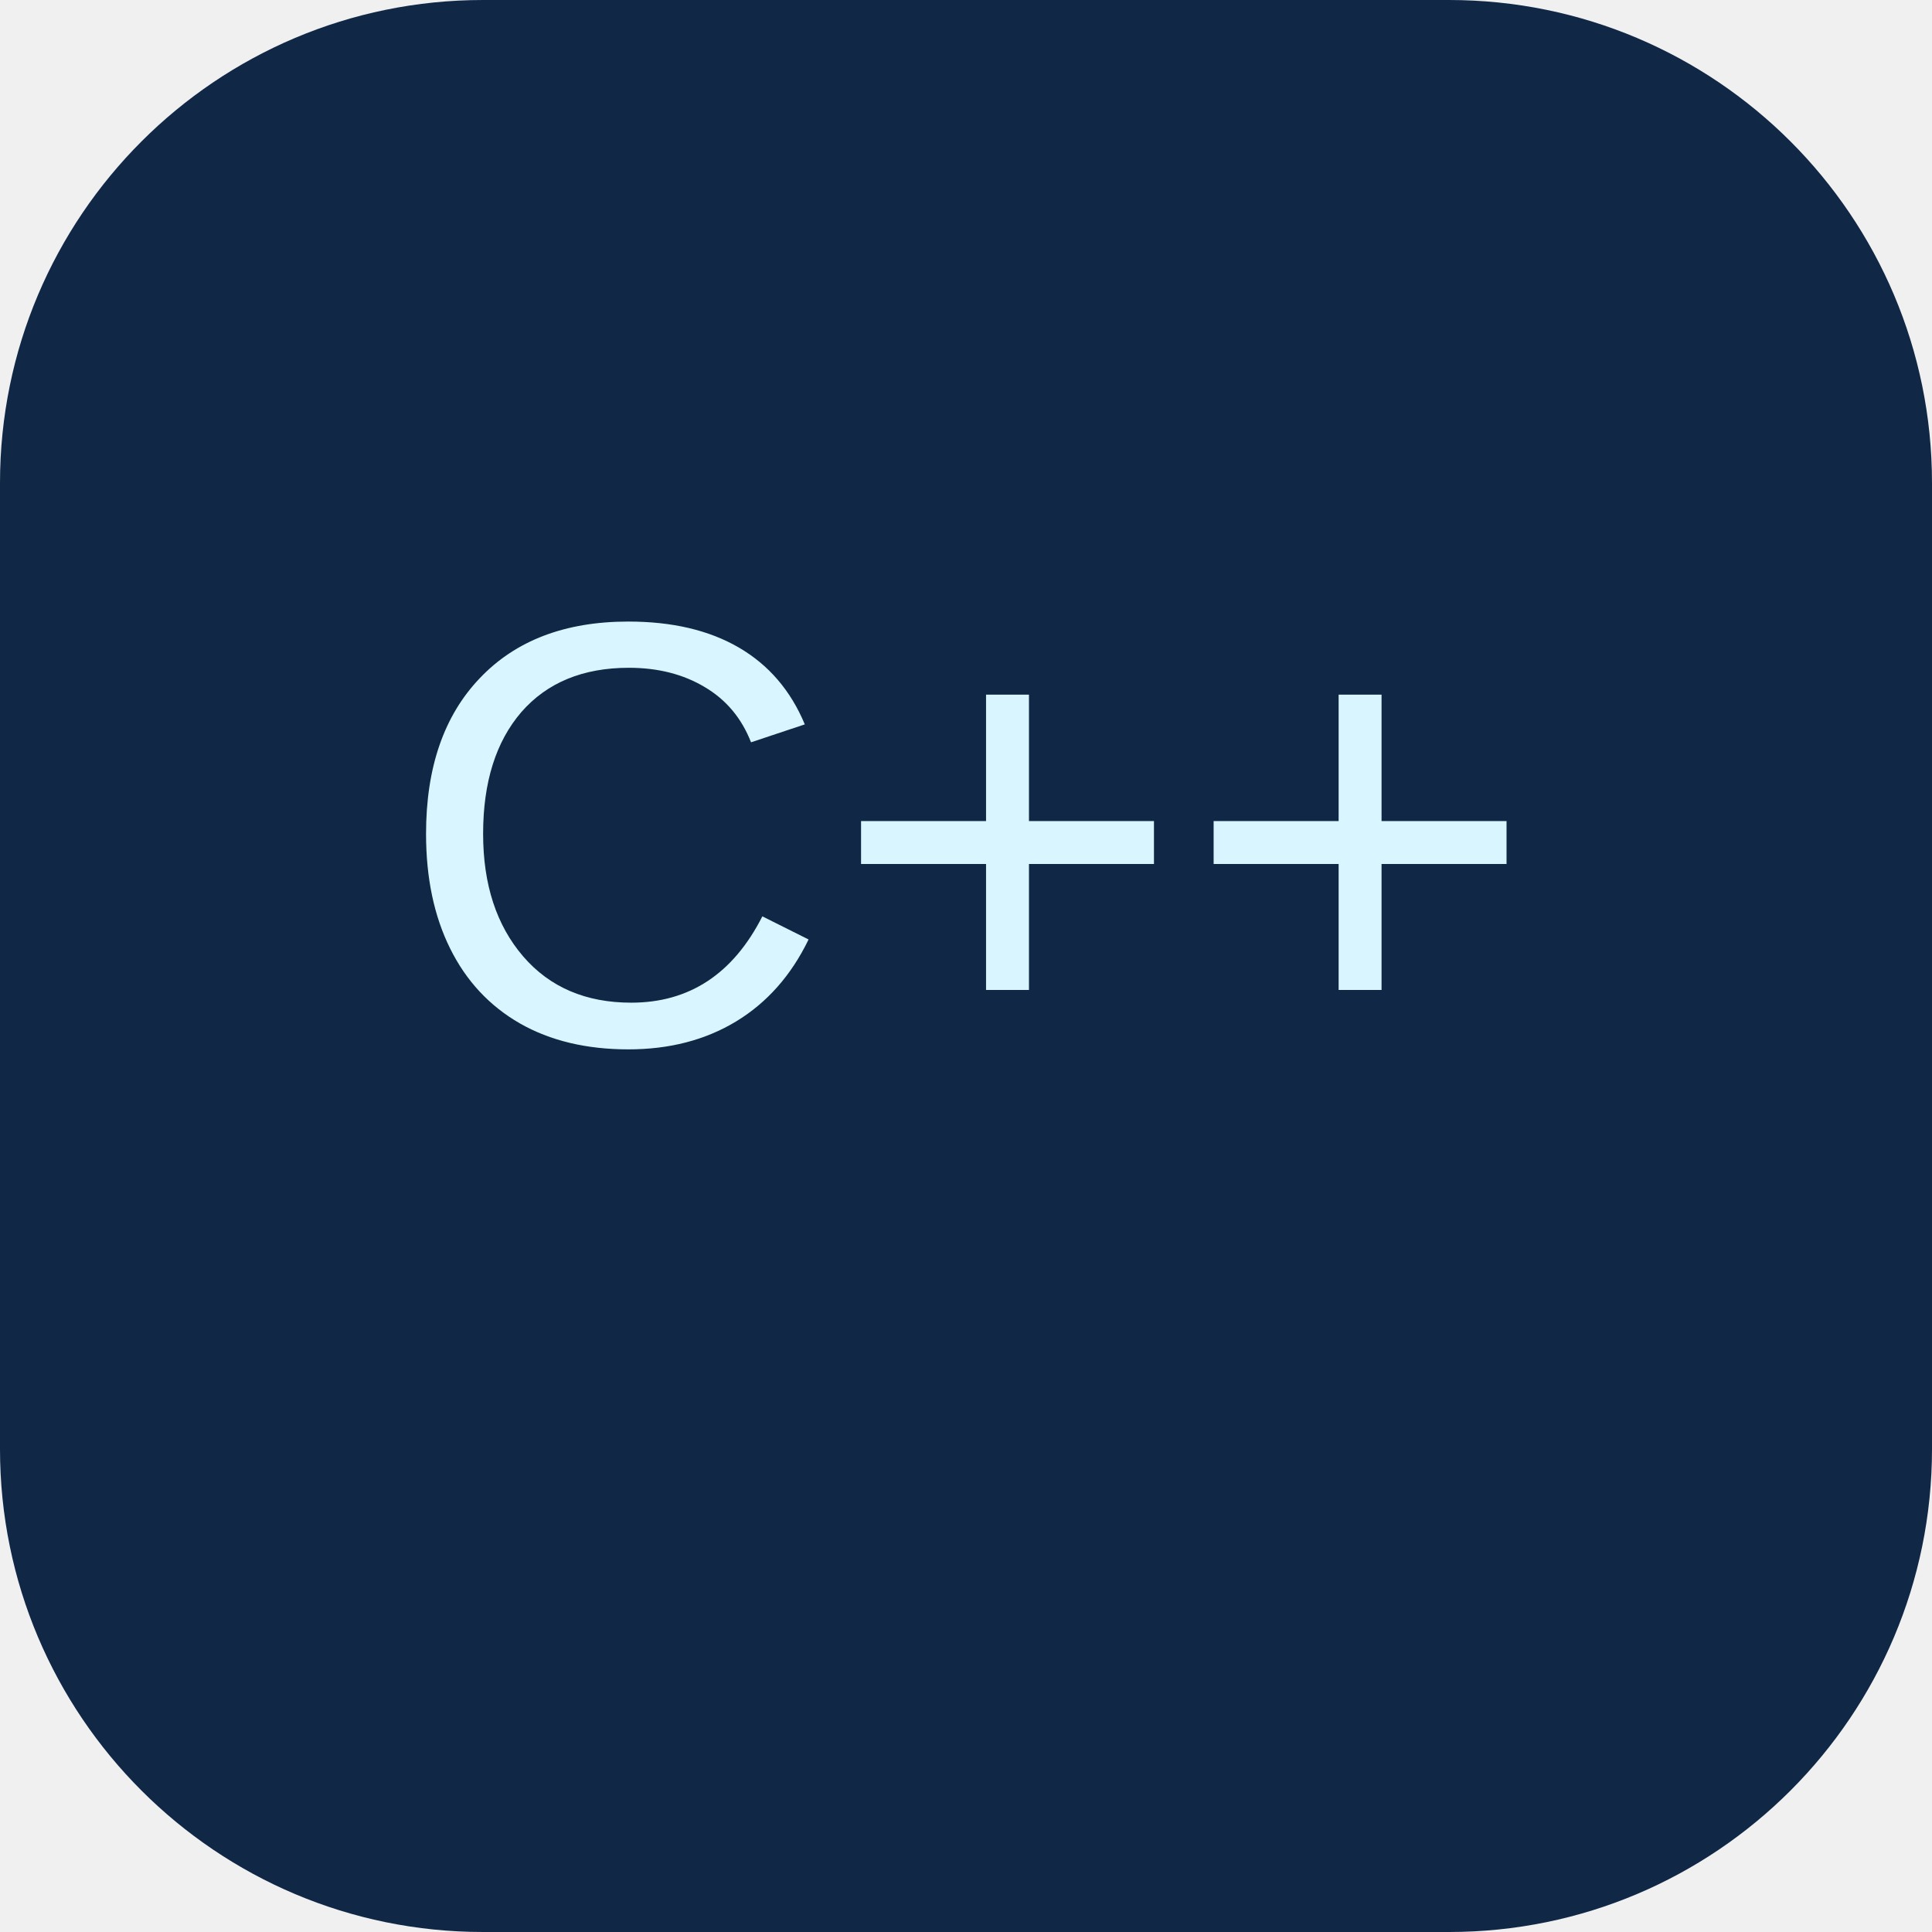
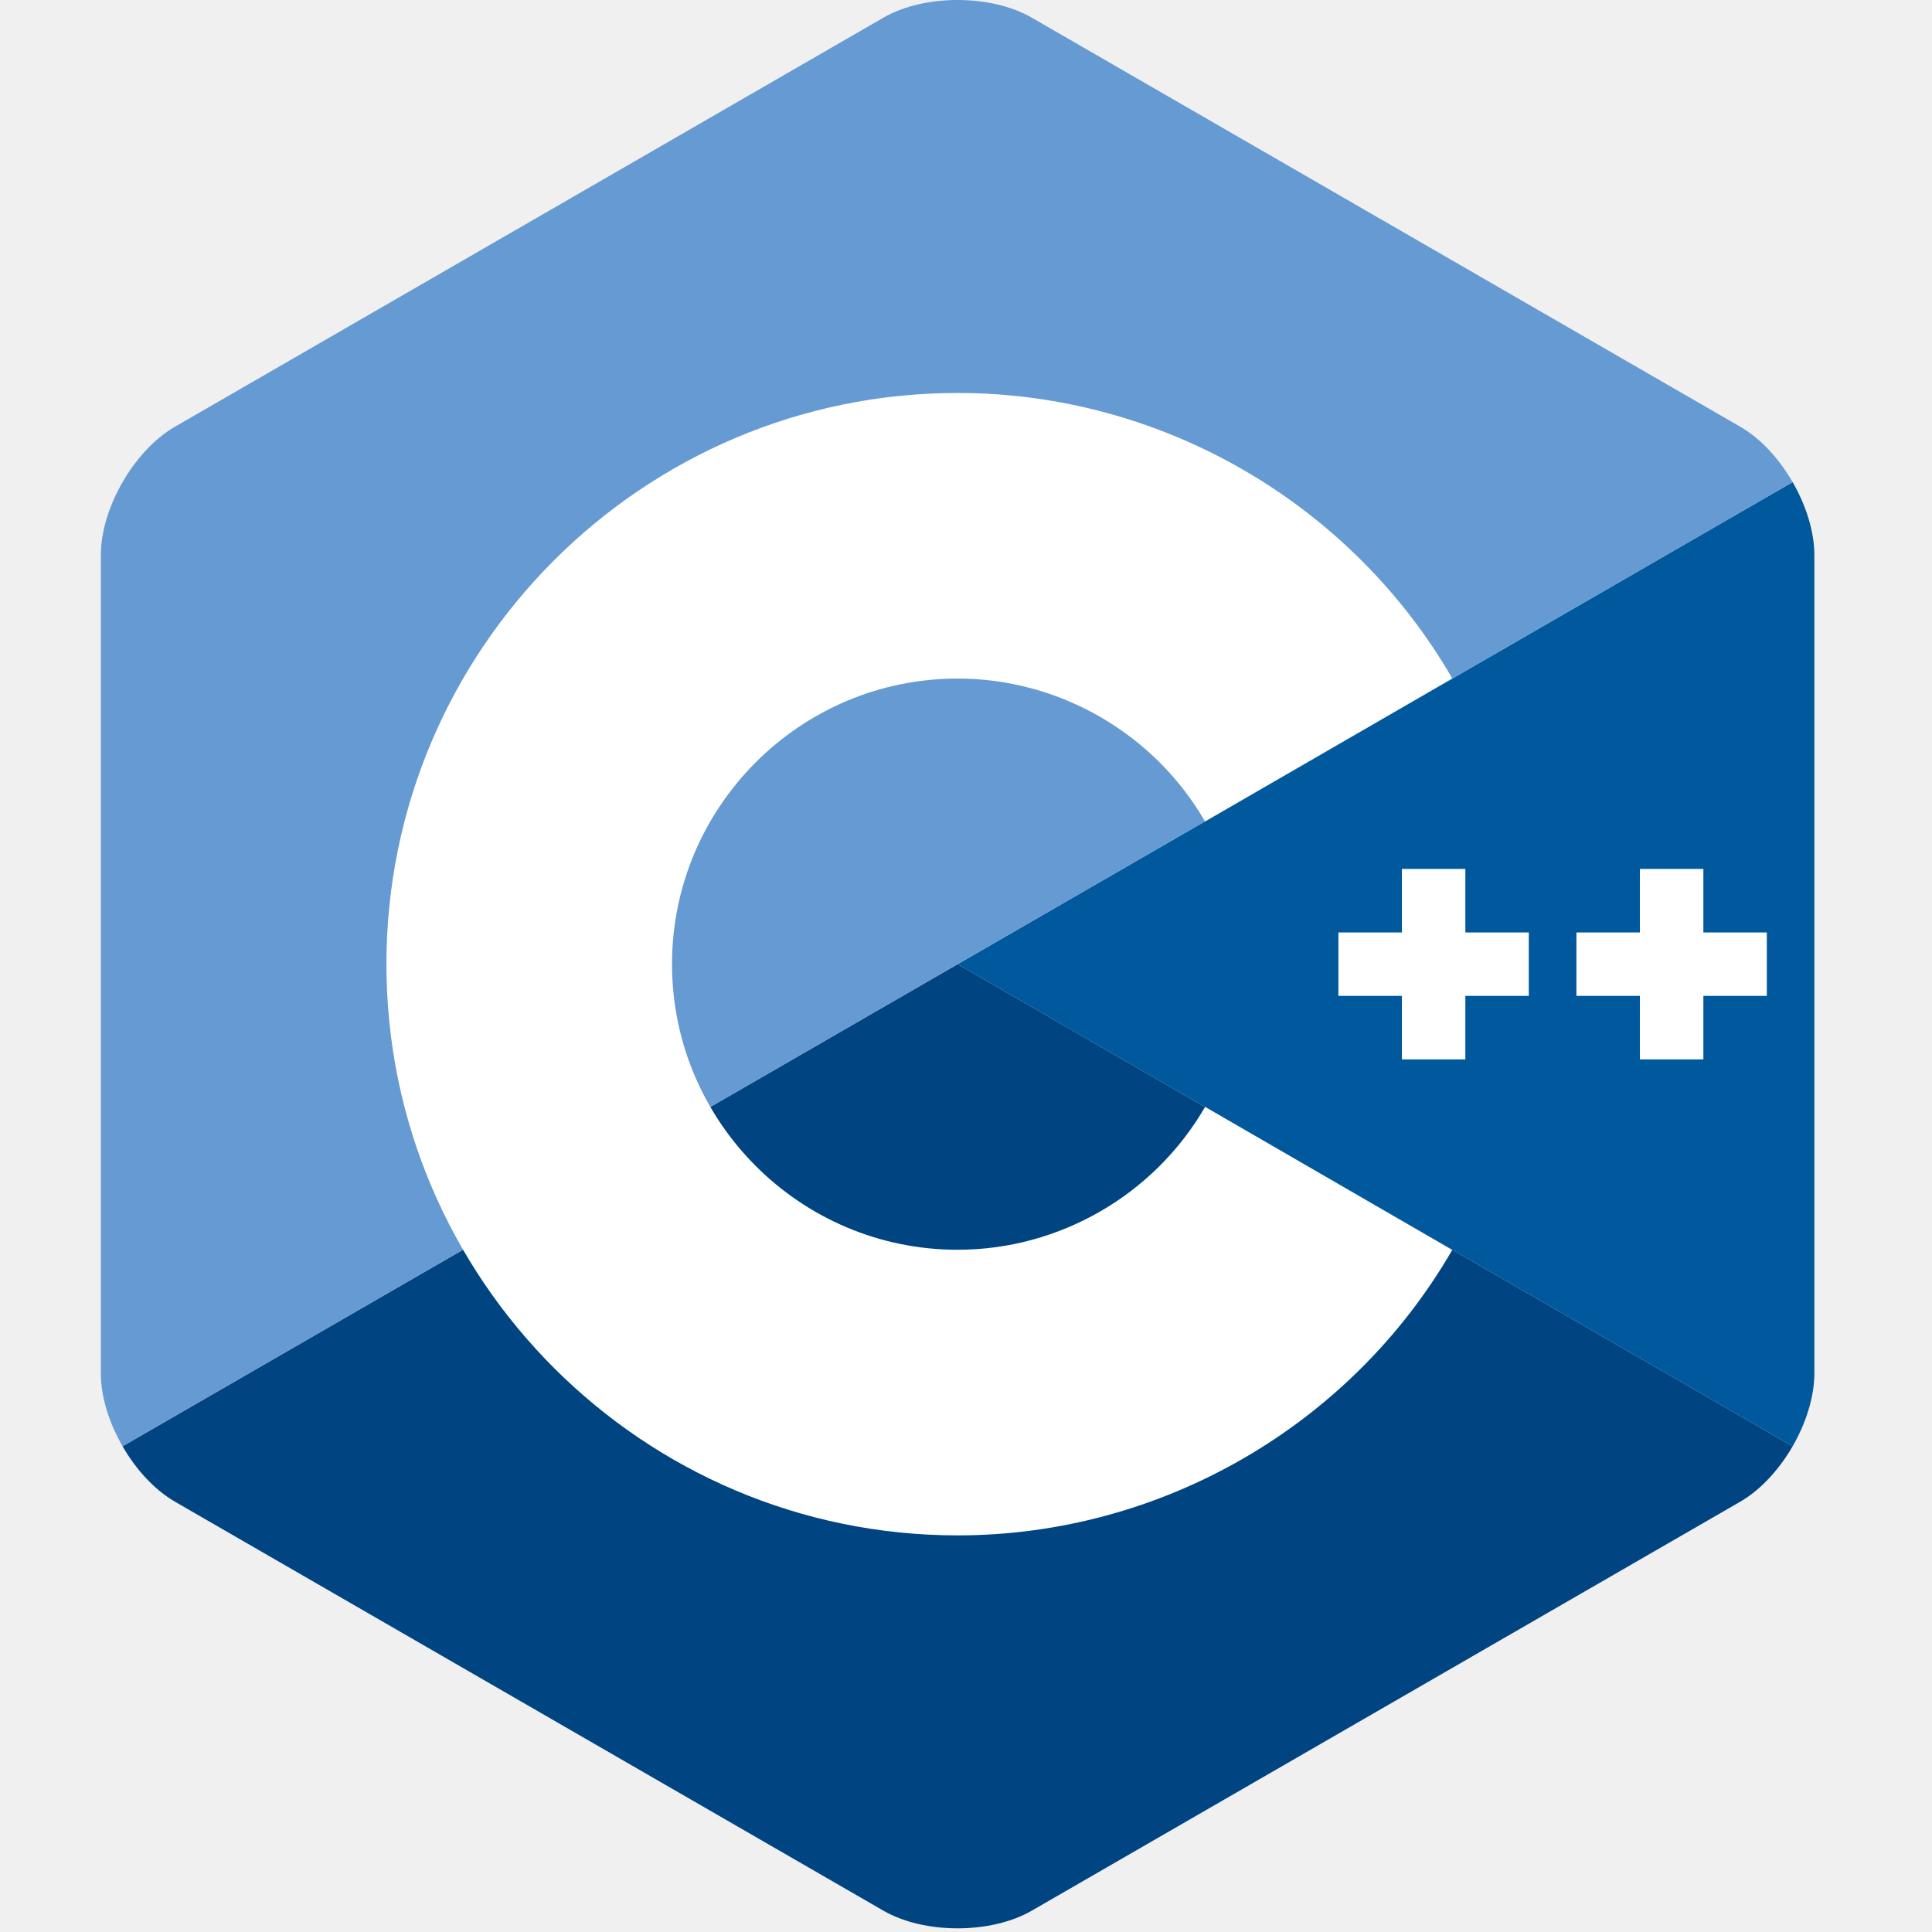
- <svg xmlns="http://www.w3.org/2000/svg" viewBox="0 0 64 64" role="img" aria-label="C++ placeholder">
-   <rect width="64" height="64" rx="16" fill="#102746" />
-   <text x="50%" y="54%" text-anchor="middle" font-size="20" font-family="Arial, sans-serif" fill="#d9f5ff">C++</text>
+ <svg xmlns="http://www.w3.org/2000/svg" viewBox="0 0 128 128">
+   <path fill="#00599c" d="M118.766 95.82c.89-1.543 1.441-3.28 1.441-4.843V36.78c0-1.558-.55-3.297-1.441-4.84l-55.32 31.94Zm0 0" />
+   <path fill="#004482" d="m68.36 126.586 46.933-27.094c1.352-.781 2.582-2.129 3.473-3.672l-55.32-31.94L8.12 95.82c.89 1.543 2.121 2.89 3.473 3.672l46.933 27.094c2.703 1.562 7.13 1.562 9.832 0Zm0 0" />
+   <path fill="#659ad2" d="M118.766 31.941c-.891-1.546-2.121-2.894-3.473-3.671L68.359 1.172c-2.703-1.563-7.129-1.563-9.832 0L11.594 28.27C8.89 29.828 6.68 33.66 6.68 36.78v54.196c0 1.562.55 3.3 1.441 4.843L63.445 63.88Zm0 0" />
+   <path fill="#fff" d="M63.445 26.035c-20.867 0-37.843 16.977-37.843 37.844s16.976 37.844 37.843 37.844c13.465 0 26.024-7.247 32.77-18.91L79.84 73.335c-3.38 5.84-9.66 9.465-16.395 9.465-10.433 0-18.922-8.488-18.922-18.922 0-10.434 8.49-18.922 18.922-18.922 6.73 0 13.017 3.629 16.39 9.465l16.38-9.477c-6.75-11.664-19.305-18.91-32.77-18.91zM92.88 57.57v4.207h-4.207v4.203h4.207v4.207h4.203V65.98h4.203v-4.203h-4.203V57.57H92.88zm15.766 0v4.207h-4.204v4.203h4.204v4.207h4.207V65.98h4.203v-4.203h-4.203V57.57h-4.207z" />
</svg>
